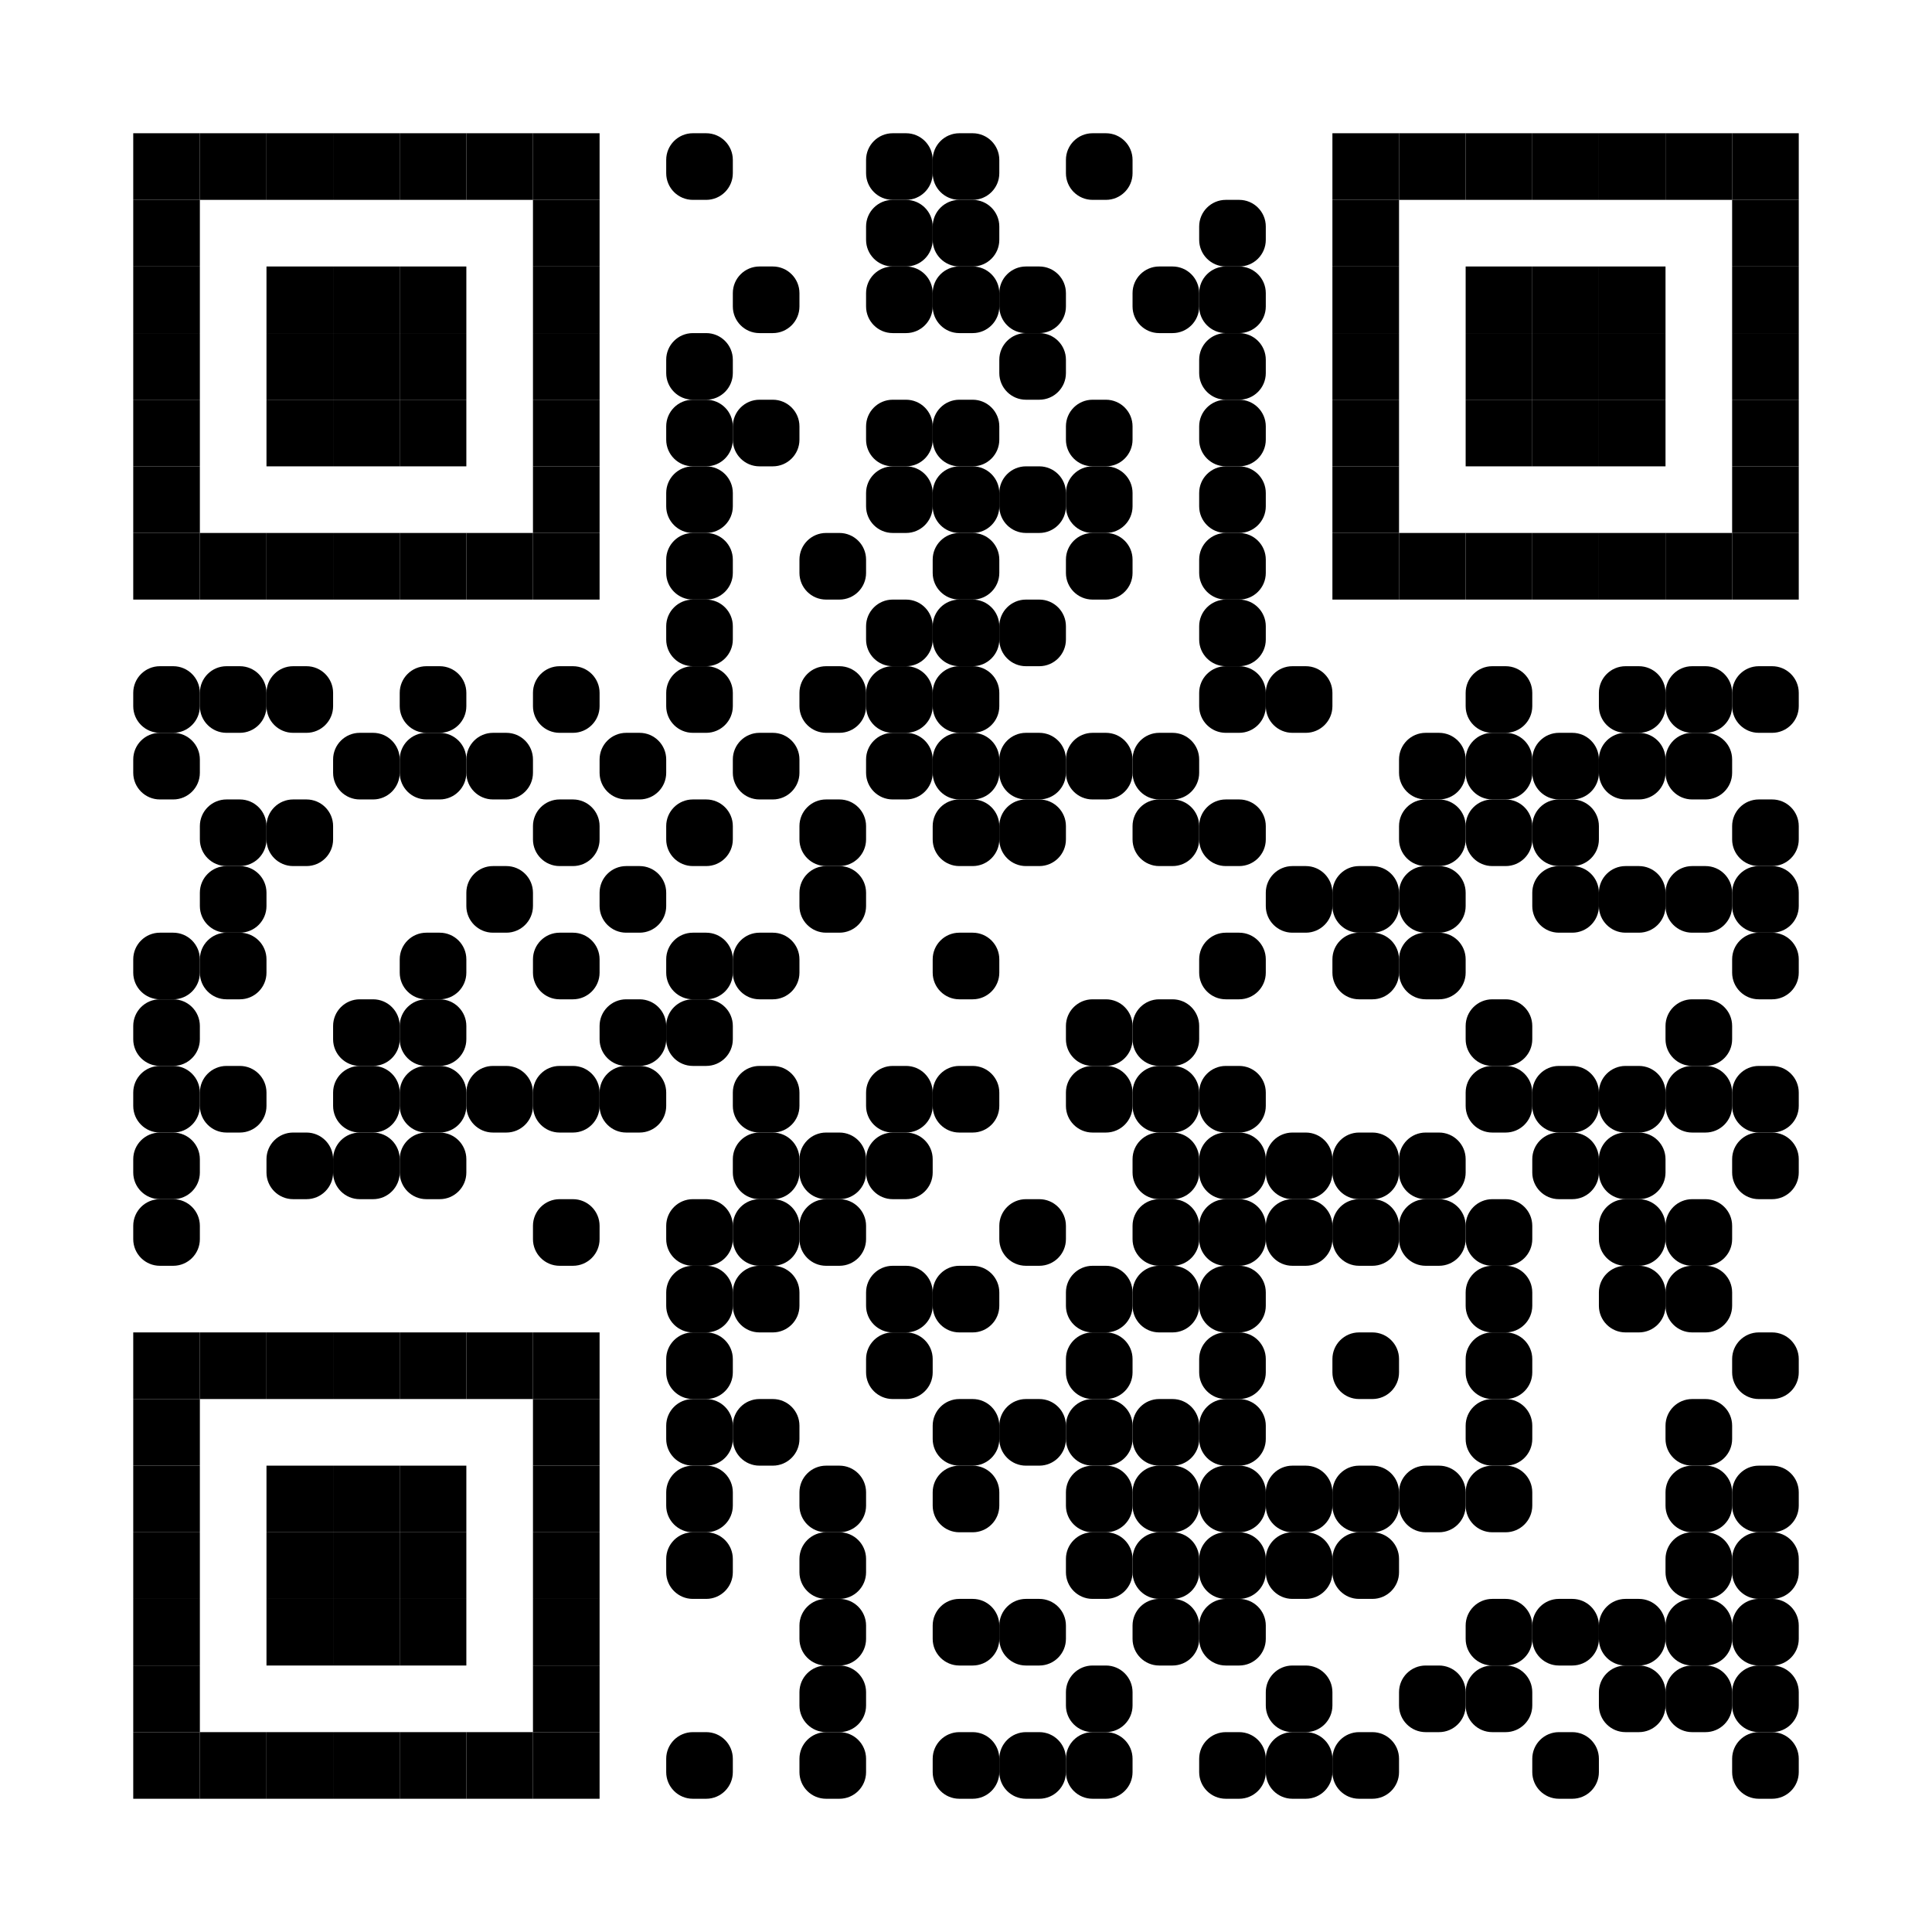
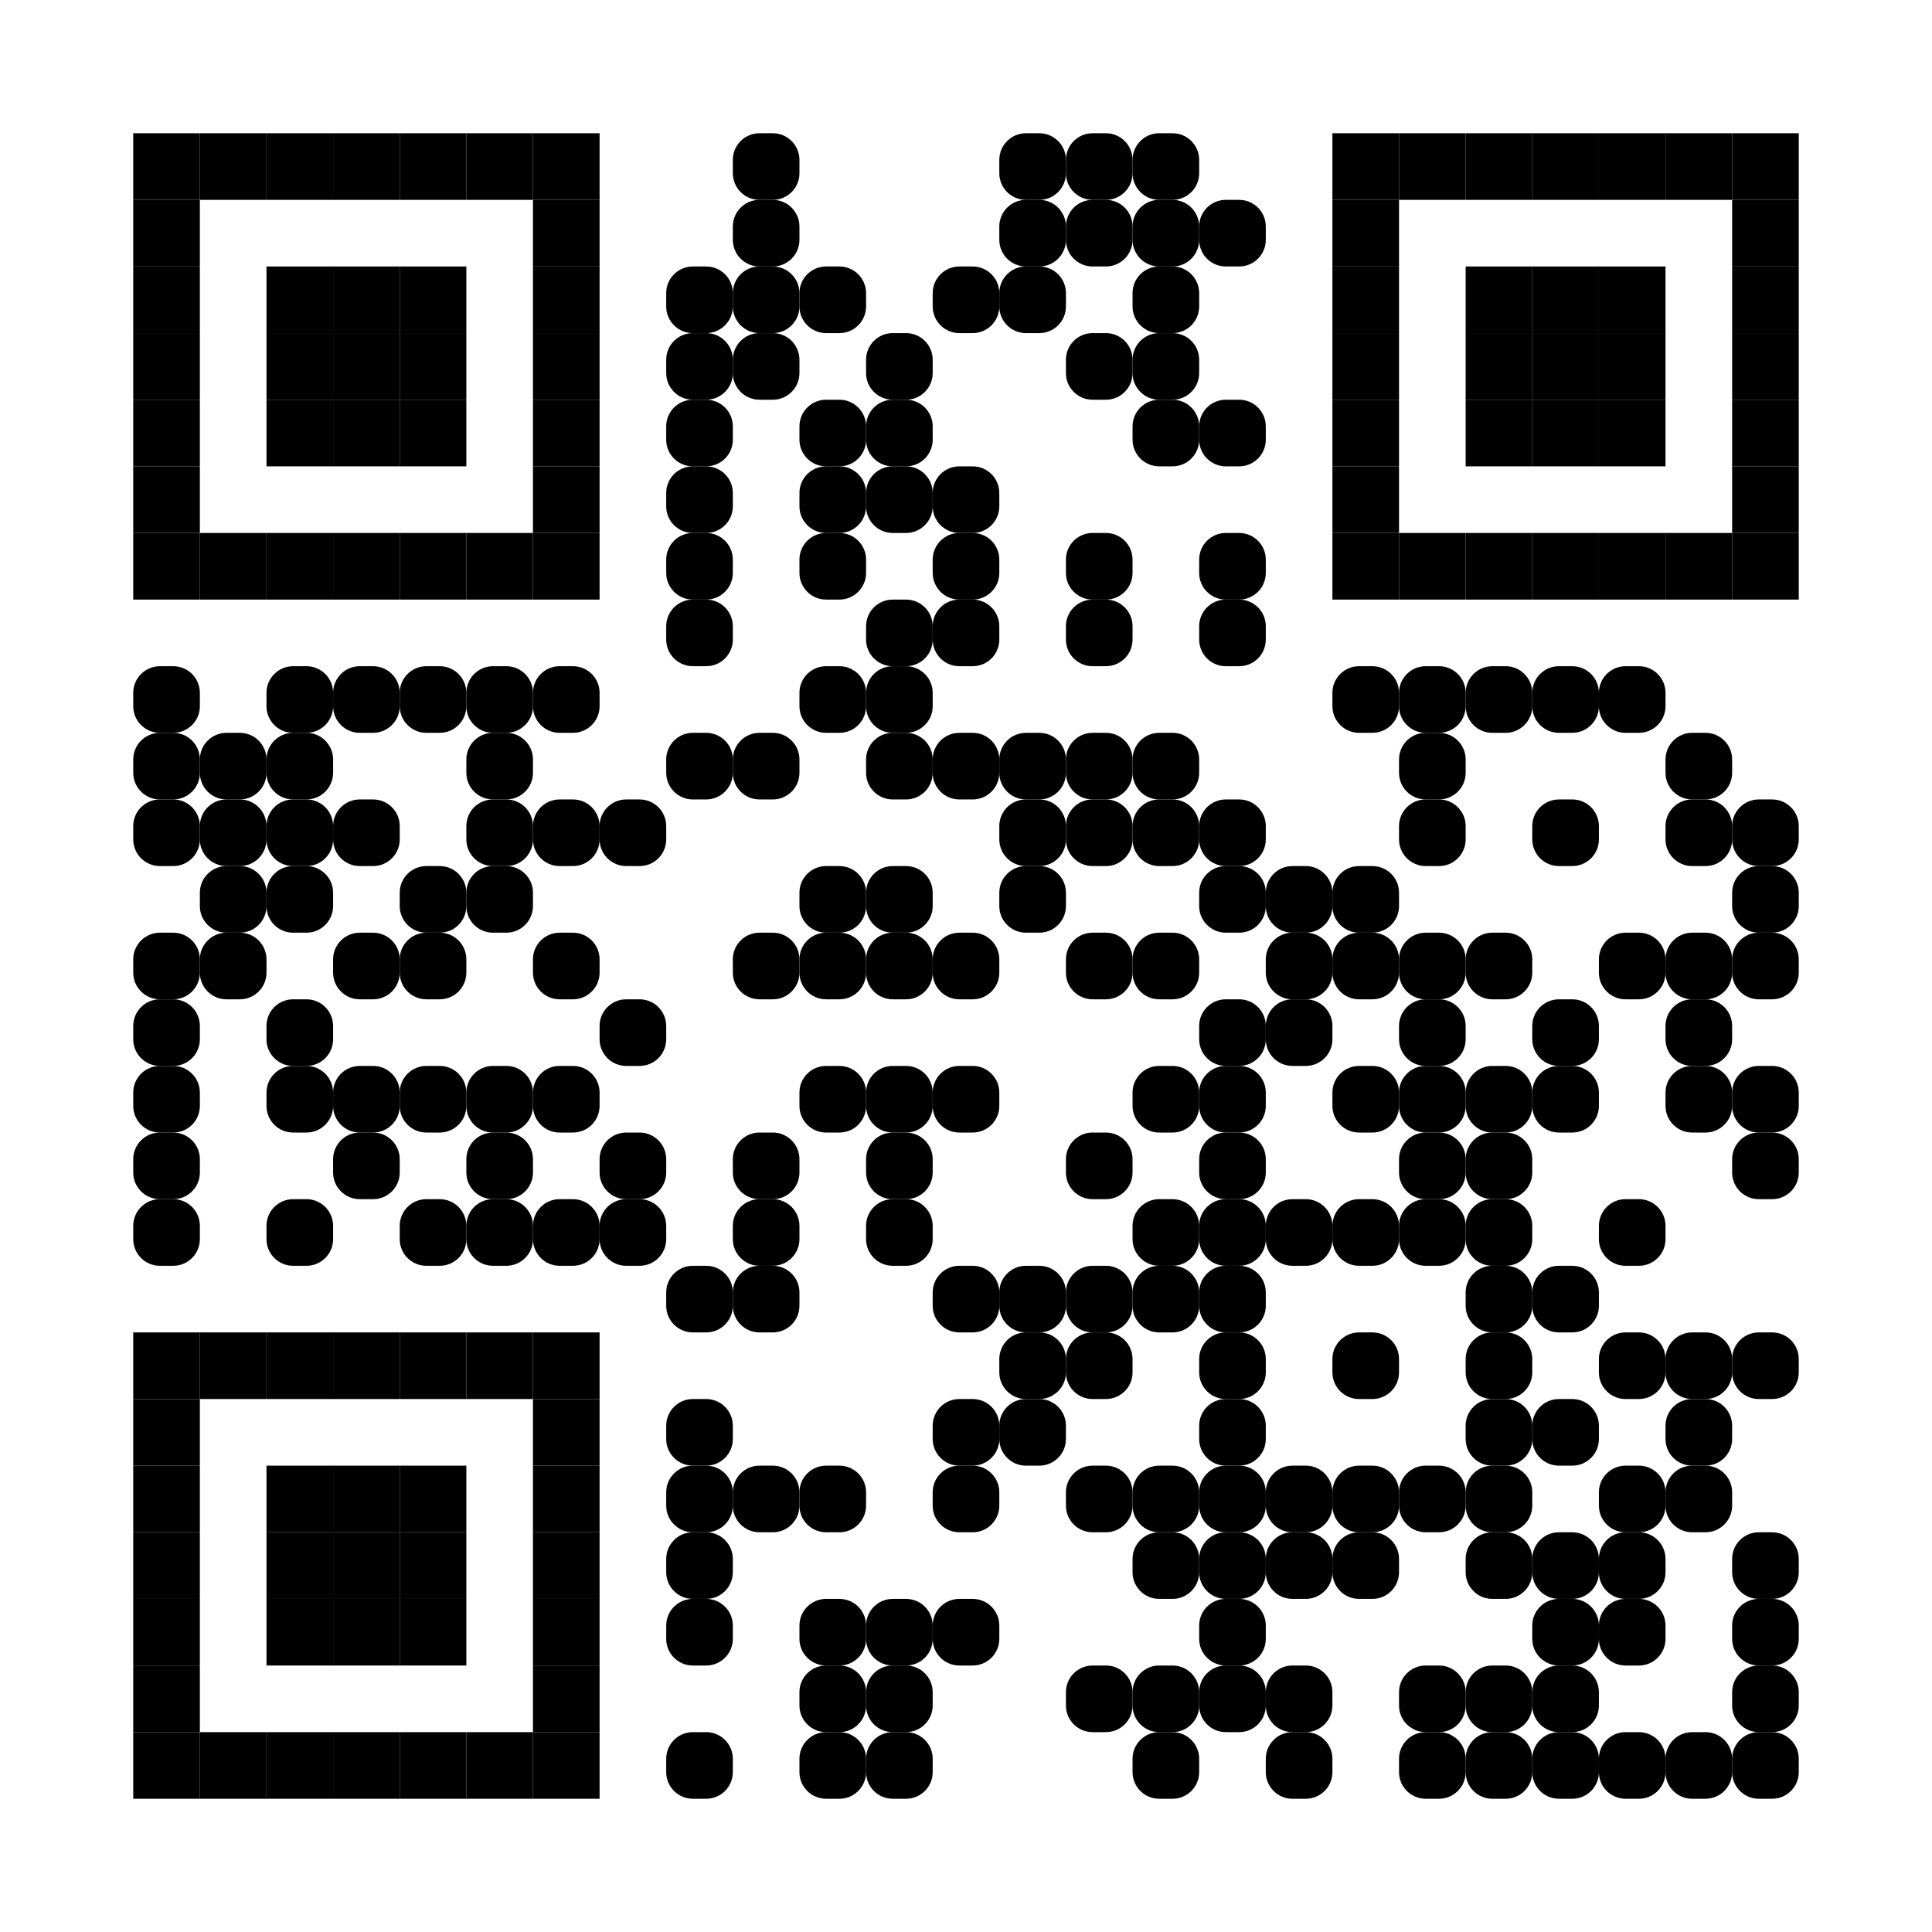
<svg xmlns="http://www.w3.org/2000/svg" version="1.1" width="232" height="232" viewBox="0 0 232 232">
  <rect width="100%" height="100%" fill="#ffffff" />
-   <rect x="80" y="16" width="8" height="8" rx="3.2" ry="3.2" fill="#000000" />
-   <rect x="104" y="16" width="8" height="8" rx="3.2" ry="3.2" fill="#000000" />
-   <rect x="112" y="16" width="8" height="8" rx="3.2" ry="3.2" fill="#000000" />
+   <rect x="88" y="16" width="8" height="8" rx="3.2" ry="3.2" fill="#000000" />
+   <rect x="120" y="16" width="8" height="8" rx="3.2" ry="3.2" fill="#000000" />
  <rect x="128" y="16" width="8" height="8" rx="3.2" ry="3.2" fill="#000000" />
-   <rect x="104" y="24" width="8" height="8" rx="3.2" ry="3.2" fill="#000000" />
-   <rect x="112" y="24" width="8" height="8" rx="3.2" ry="3.2" fill="#000000" />
+   <rect x="136" y="16" width="8" height="8" rx="3.2" ry="3.2" fill="#000000" />
+   <rect x="88" y="24" width="8" height="8" rx="3.2" ry="3.2" fill="#000000" />
+   <rect x="120" y="24" width="8" height="8" rx="3.2" ry="3.2" fill="#000000" />
+   <rect x="128" y="24" width="8" height="8" rx="3.2" ry="3.2" fill="#000000" />
+   <rect x="136" y="24" width="8" height="8" rx="3.2" ry="3.2" fill="#000000" />
  <rect x="144" y="24" width="8" height="8" rx="3.2" ry="3.2" fill="#000000" />
+   <rect x="80" y="32" width="8" height="8" rx="3.2" ry="3.2" fill="#000000" />
  <rect x="88" y="32" width="8" height="8" rx="3.2" ry="3.2" fill="#000000" />
-   <rect x="104" y="32" width="8" height="8" rx="3.2" ry="3.2" fill="#000000" />
+   <rect x="96" y="32" width="8" height="8" rx="3.2" ry="3.2" fill="#000000" />
  <rect x="112" y="32" width="8" height="8" rx="3.2" ry="3.2" fill="#000000" />
  <rect x="120" y="32" width="8" height="8" rx="3.2" ry="3.2" fill="#000000" />
  <rect x="136" y="32" width="8" height="8" rx="3.2" ry="3.2" fill="#000000" />
-   <rect x="144" y="32" width="8" height="8" rx="3.2" ry="3.2" fill="#000000" />
  <rect x="80" y="40" width="8" height="8" rx="3.2" ry="3.2" fill="#000000" />
-   <rect x="120" y="40" width="8" height="8" rx="3.2" ry="3.2" fill="#000000" />
-   <rect x="144" y="40" width="8" height="8" rx="3.2" ry="3.2" fill="#000000" />
+   <rect x="88" y="40" width="8" height="8" rx="3.2" ry="3.2" fill="#000000" />
+   <rect x="104" y="40" width="8" height="8" rx="3.2" ry="3.2" fill="#000000" />
+   <rect x="128" y="40" width="8" height="8" rx="3.2" ry="3.2" fill="#000000" />
+   <rect x="136" y="40" width="8" height="8" rx="3.2" ry="3.2" fill="#000000" />
  <rect x="80" y="48" width="8" height="8" rx="3.2" ry="3.2" fill="#000000" />
-   <rect x="88" y="48" width="8" height="8" rx="3.2" ry="3.2" fill="#000000" />
+   <rect x="96" y="48" width="8" height="8" rx="3.2" ry="3.2" fill="#000000" />
  <rect x="104" y="48" width="8" height="8" rx="3.2" ry="3.2" fill="#000000" />
-   <rect x="112" y="48" width="8" height="8" rx="3.2" ry="3.2" fill="#000000" />
-   <rect x="128" y="48" width="8" height="8" rx="3.2" ry="3.2" fill="#000000" />
+   <rect x="136" y="48" width="8" height="8" rx="3.2" ry="3.2" fill="#000000" />
  <rect x="144" y="48" width="8" height="8" rx="3.2" ry="3.2" fill="#000000" />
  <rect x="80" y="56" width="8" height="8" rx="3.2" ry="3.2" fill="#000000" />
+   <rect x="96" y="56" width="8" height="8" rx="3.2" ry="3.2" fill="#000000" />
  <rect x="104" y="56" width="8" height="8" rx="3.2" ry="3.2" fill="#000000" />
  <rect x="112" y="56" width="8" height="8" rx="3.2" ry="3.2" fill="#000000" />
-   <rect x="120" y="56" width="8" height="8" rx="3.2" ry="3.2" fill="#000000" />
-   <rect x="128" y="56" width="8" height="8" rx="3.2" ry="3.2" fill="#000000" />
-   <rect x="144" y="56" width="8" height="8" rx="3.2" ry="3.2" fill="#000000" />
  <rect x="80" y="64" width="8" height="8" rx="3.2" ry="3.2" fill="#000000" />
  <rect x="96" y="64" width="8" height="8" rx="3.2" ry="3.2" fill="#000000" />
  <rect x="112" y="64" width="8" height="8" rx="3.2" ry="3.2" fill="#000000" />
  <rect x="128" y="64" width="8" height="8" rx="3.2" ry="3.2" fill="#000000" />
  <rect x="144" y="64" width="8" height="8" rx="3.2" ry="3.2" fill="#000000" />
  <rect x="80" y="72" width="8" height="8" rx="3.2" ry="3.2" fill="#000000" />
  <rect x="104" y="72" width="8" height="8" rx="3.2" ry="3.2" fill="#000000" />
  <rect x="112" y="72" width="8" height="8" rx="3.2" ry="3.2" fill="#000000" />
-   <rect x="120" y="72" width="8" height="8" rx="3.2" ry="3.2" fill="#000000" />
+   <rect x="128" y="72" width="8" height="8" rx="3.2" ry="3.2" fill="#000000" />
  <rect x="144" y="72" width="8" height="8" rx="3.2" ry="3.2" fill="#000000" />
  <rect x="16" y="80" width="8" height="8" rx="3.2" ry="3.2" fill="#000000" />
-   <rect x="24" y="80" width="8" height="8" rx="3.2" ry="3.2" fill="#000000" />
  <rect x="32" y="80" width="8" height="8" rx="3.2" ry="3.2" fill="#000000" />
+   <rect x="40" y="80" width="8" height="8" rx="3.2" ry="3.2" fill="#000000" />
  <rect x="48" y="80" width="8" height="8" rx="3.2" ry="3.2" fill="#000000" />
+   <rect x="56" y="80" width="8" height="8" rx="3.2" ry="3.2" fill="#000000" />
  <rect x="64" y="80" width="8" height="8" rx="3.2" ry="3.2" fill="#000000" />
-   <rect x="80" y="80" width="8" height="8" rx="3.2" ry="3.2" fill="#000000" />
  <rect x="96" y="80" width="8" height="8" rx="3.2" ry="3.2" fill="#000000" />
  <rect x="104" y="80" width="8" height="8" rx="3.2" ry="3.2" fill="#000000" />
-   <rect x="112" y="80" width="8" height="8" rx="3.2" ry="3.2" fill="#000000" />
-   <rect x="144" y="80" width="8" height="8" rx="3.2" ry="3.2" fill="#000000" />
-   <rect x="152" y="80" width="8" height="8" rx="3.2" ry="3.2" fill="#000000" />
+   <rect x="160" y="80" width="8" height="8" rx="3.2" ry="3.2" fill="#000000" />
+   <rect x="168" y="80" width="8" height="8" rx="3.2" ry="3.2" fill="#000000" />
  <rect x="176" y="80" width="8" height="8" rx="3.2" ry="3.2" fill="#000000" />
+   <rect x="184" y="80" width="8" height="8" rx="3.2" ry="3.2" fill="#000000" />
  <rect x="192" y="80" width="8" height="8" rx="3.2" ry="3.2" fill="#000000" />
-   <rect x="200" y="80" width="8" height="8" rx="3.2" ry="3.2" fill="#000000" />
-   <rect x="208" y="80" width="8" height="8" rx="3.2" ry="3.2" fill="#000000" />
  <rect x="16" y="88" width="8" height="8" rx="3.2" ry="3.2" fill="#000000" />
-   <rect x="40" y="88" width="8" height="8" rx="3.2" ry="3.2" fill="#000000" />
-   <rect x="48" y="88" width="8" height="8" rx="3.2" ry="3.2" fill="#000000" />
+   <rect x="24" y="88" width="8" height="8" rx="3.2" ry="3.2" fill="#000000" />
+   <rect x="32" y="88" width="8" height="8" rx="3.2" ry="3.2" fill="#000000" />
  <rect x="56" y="88" width="8" height="8" rx="3.2" ry="3.2" fill="#000000" />
-   <rect x="72" y="88" width="8" height="8" rx="3.2" ry="3.2" fill="#000000" />
+   <rect x="80" y="88" width="8" height="8" rx="3.2" ry="3.2" fill="#000000" />
  <rect x="88" y="88" width="8" height="8" rx="3.2" ry="3.2" fill="#000000" />
  <rect x="104" y="88" width="8" height="8" rx="3.2" ry="3.2" fill="#000000" />
  <rect x="112" y="88" width="8" height="8" rx="3.2" ry="3.2" fill="#000000" />
  <rect x="120" y="88" width="8" height="8" rx="3.2" ry="3.2" fill="#000000" />
  <rect x="128" y="88" width="8" height="8" rx="3.2" ry="3.2" fill="#000000" />
  <rect x="136" y="88" width="8" height="8" rx="3.2" ry="3.2" fill="#000000" />
  <rect x="168" y="88" width="8" height="8" rx="3.2" ry="3.2" fill="#000000" />
-   <rect x="176" y="88" width="8" height="8" rx="3.2" ry="3.2" fill="#000000" />
-   <rect x="184" y="88" width="8" height="8" rx="3.2" ry="3.2" fill="#000000" />
-   <rect x="192" y="88" width="8" height="8" rx="3.2" ry="3.2" fill="#000000" />
  <rect x="200" y="88" width="8" height="8" rx="3.2" ry="3.2" fill="#000000" />
+   <rect x="16" y="96" width="8" height="8" rx="3.2" ry="3.2" fill="#000000" />
  <rect x="24" y="96" width="8" height="8" rx="3.2" ry="3.2" fill="#000000" />
  <rect x="32" y="96" width="8" height="8" rx="3.2" ry="3.2" fill="#000000" />
+   <rect x="40" y="96" width="8" height="8" rx="3.2" ry="3.2" fill="#000000" />
+   <rect x="56" y="96" width="8" height="8" rx="3.2" ry="3.2" fill="#000000" />
  <rect x="64" y="96" width="8" height="8" rx="3.2" ry="3.2" fill="#000000" />
-   <rect x="80" y="96" width="8" height="8" rx="3.2" ry="3.2" fill="#000000" />
-   <rect x="96" y="96" width="8" height="8" rx="3.2" ry="3.2" fill="#000000" />
-   <rect x="112" y="96" width="8" height="8" rx="3.2" ry="3.2" fill="#000000" />
+   <rect x="72" y="96" width="8" height="8" rx="3.2" ry="3.2" fill="#000000" />
  <rect x="120" y="96" width="8" height="8" rx="3.2" ry="3.2" fill="#000000" />
+   <rect x="128" y="96" width="8" height="8" rx="3.2" ry="3.2" fill="#000000" />
  <rect x="136" y="96" width="8" height="8" rx="3.2" ry="3.2" fill="#000000" />
  <rect x="144" y="96" width="8" height="8" rx="3.2" ry="3.2" fill="#000000" />
  <rect x="168" y="96" width="8" height="8" rx="3.2" ry="3.2" fill="#000000" />
-   <rect x="176" y="96" width="8" height="8" rx="3.2" ry="3.2" fill="#000000" />
  <rect x="184" y="96" width="8" height="8" rx="3.2" ry="3.2" fill="#000000" />
+   <rect x="200" y="96" width="8" height="8" rx="3.2" ry="3.2" fill="#000000" />
  <rect x="208" y="96" width="8" height="8" rx="3.2" ry="3.2" fill="#000000" />
  <rect x="24" y="104" width="8" height="8" rx="3.2" ry="3.2" fill="#000000" />
+   <rect x="32" y="104" width="8" height="8" rx="3.2" ry="3.2" fill="#000000" />
+   <rect x="48" y="104" width="8" height="8" rx="3.2" ry="3.2" fill="#000000" />
  <rect x="56" y="104" width="8" height="8" rx="3.2" ry="3.2" fill="#000000" />
-   <rect x="72" y="104" width="8" height="8" rx="3.2" ry="3.2" fill="#000000" />
  <rect x="96" y="104" width="8" height="8" rx="3.2" ry="3.2" fill="#000000" />
+   <rect x="104" y="104" width="8" height="8" rx="3.2" ry="3.2" fill="#000000" />
+   <rect x="120" y="104" width="8" height="8" rx="3.2" ry="3.2" fill="#000000" />
+   <rect x="144" y="104" width="8" height="8" rx="3.2" ry="3.2" fill="#000000" />
  <rect x="152" y="104" width="8" height="8" rx="3.2" ry="3.2" fill="#000000" />
  <rect x="160" y="104" width="8" height="8" rx="3.2" ry="3.2" fill="#000000" />
-   <rect x="168" y="104" width="8" height="8" rx="3.2" ry="3.2" fill="#000000" />
-   <rect x="184" y="104" width="8" height="8" rx="3.2" ry="3.2" fill="#000000" />
-   <rect x="192" y="104" width="8" height="8" rx="3.2" ry="3.2" fill="#000000" />
-   <rect x="200" y="104" width="8" height="8" rx="3.2" ry="3.2" fill="#000000" />
  <rect x="208" y="104" width="8" height="8" rx="3.2" ry="3.2" fill="#000000" />
  <rect x="16" y="112" width="8" height="8" rx="3.2" ry="3.2" fill="#000000" />
  <rect x="24" y="112" width="8" height="8" rx="3.2" ry="3.2" fill="#000000" />
+   <rect x="40" y="112" width="8" height="8" rx="3.2" ry="3.2" fill="#000000" />
  <rect x="48" y="112" width="8" height="8" rx="3.2" ry="3.2" fill="#000000" />
  <rect x="64" y="112" width="8" height="8" rx="3.2" ry="3.2" fill="#000000" />
-   <rect x="80" y="112" width="8" height="8" rx="3.2" ry="3.2" fill="#000000" />
  <rect x="88" y="112" width="8" height="8" rx="3.2" ry="3.2" fill="#000000" />
+   <rect x="96" y="112" width="8" height="8" rx="3.2" ry="3.2" fill="#000000" />
+   <rect x="104" y="112" width="8" height="8" rx="3.2" ry="3.2" fill="#000000" />
  <rect x="112" y="112" width="8" height="8" rx="3.2" ry="3.2" fill="#000000" />
-   <rect x="144" y="112" width="8" height="8" rx="3.2" ry="3.2" fill="#000000" />
+   <rect x="128" y="112" width="8" height="8" rx="3.2" ry="3.2" fill="#000000" />
+   <rect x="136" y="112" width="8" height="8" rx="3.2" ry="3.2" fill="#000000" />
+   <rect x="152" y="112" width="8" height="8" rx="3.2" ry="3.2" fill="#000000" />
  <rect x="160" y="112" width="8" height="8" rx="3.2" ry="3.2" fill="#000000" />
  <rect x="168" y="112" width="8" height="8" rx="3.2" ry="3.2" fill="#000000" />
+   <rect x="176" y="112" width="8" height="8" rx="3.2" ry="3.2" fill="#000000" />
+   <rect x="192" y="112" width="8" height="8" rx="3.2" ry="3.2" fill="#000000" />
+   <rect x="200" y="112" width="8" height="8" rx="3.2" ry="3.2" fill="#000000" />
  <rect x="208" y="112" width="8" height="8" rx="3.2" ry="3.2" fill="#000000" />
  <rect x="16" y="120" width="8" height="8" rx="3.2" ry="3.2" fill="#000000" />
-   <rect x="40" y="120" width="8" height="8" rx="3.2" ry="3.2" fill="#000000" />
-   <rect x="48" y="120" width="8" height="8" rx="3.2" ry="3.2" fill="#000000" />
+   <rect x="32" y="120" width="8" height="8" rx="3.2" ry="3.2" fill="#000000" />
  <rect x="72" y="120" width="8" height="8" rx="3.2" ry="3.2" fill="#000000" />
-   <rect x="80" y="120" width="8" height="8" rx="3.2" ry="3.2" fill="#000000" />
-   <rect x="128" y="120" width="8" height="8" rx="3.2" ry="3.2" fill="#000000" />
-   <rect x="136" y="120" width="8" height="8" rx="3.2" ry="3.2" fill="#000000" />
-   <rect x="176" y="120" width="8" height="8" rx="3.2" ry="3.2" fill="#000000" />
+   <rect x="144" y="120" width="8" height="8" rx="3.2" ry="3.2" fill="#000000" />
+   <rect x="152" y="120" width="8" height="8" rx="3.2" ry="3.2" fill="#000000" />
+   <rect x="168" y="120" width="8" height="8" rx="3.2" ry="3.2" fill="#000000" />
+   <rect x="184" y="120" width="8" height="8" rx="3.2" ry="3.2" fill="#000000" />
  <rect x="200" y="120" width="8" height="8" rx="3.2" ry="3.2" fill="#000000" />
  <rect x="16" y="128" width="8" height="8" rx="3.2" ry="3.2" fill="#000000" />
-   <rect x="24" y="128" width="8" height="8" rx="3.2" ry="3.2" fill="#000000" />
+   <rect x="32" y="128" width="8" height="8" rx="3.2" ry="3.2" fill="#000000" />
  <rect x="40" y="128" width="8" height="8" rx="3.2" ry="3.2" fill="#000000" />
  <rect x="48" y="128" width="8" height="8" rx="3.2" ry="3.2" fill="#000000" />
  <rect x="56" y="128" width="8" height="8" rx="3.2" ry="3.2" fill="#000000" />
  <rect x="64" y="128" width="8" height="8" rx="3.2" ry="3.2" fill="#000000" />
-   <rect x="72" y="128" width="8" height="8" rx="3.2" ry="3.2" fill="#000000" />
-   <rect x="88" y="128" width="8" height="8" rx="3.2" ry="3.2" fill="#000000" />
+   <rect x="96" y="128" width="8" height="8" rx="3.2" ry="3.2" fill="#000000" />
  <rect x="104" y="128" width="8" height="8" rx="3.2" ry="3.2" fill="#000000" />
  <rect x="112" y="128" width="8" height="8" rx="3.2" ry="3.2" fill="#000000" />
-   <rect x="128" y="128" width="8" height="8" rx="3.2" ry="3.2" fill="#000000" />
  <rect x="136" y="128" width="8" height="8" rx="3.2" ry="3.2" fill="#000000" />
  <rect x="144" y="128" width="8" height="8" rx="3.2" ry="3.2" fill="#000000" />
+   <rect x="160" y="128" width="8" height="8" rx="3.2" ry="3.2" fill="#000000" />
+   <rect x="168" y="128" width="8" height="8" rx="3.2" ry="3.2" fill="#000000" />
  <rect x="176" y="128" width="8" height="8" rx="3.2" ry="3.2" fill="#000000" />
  <rect x="184" y="128" width="8" height="8" rx="3.2" ry="3.2" fill="#000000" />
-   <rect x="192" y="128" width="8" height="8" rx="3.2" ry="3.2" fill="#000000" />
  <rect x="200" y="128" width="8" height="8" rx="3.2" ry="3.2" fill="#000000" />
  <rect x="208" y="128" width="8" height="8" rx="3.2" ry="3.2" fill="#000000" />
  <rect x="16" y="136" width="8" height="8" rx="3.2" ry="3.2" fill="#000000" />
-   <rect x="32" y="136" width="8" height="8" rx="3.2" ry="3.2" fill="#000000" />
  <rect x="40" y="136" width="8" height="8" rx="3.2" ry="3.2" fill="#000000" />
-   <rect x="48" y="136" width="8" height="8" rx="3.2" ry="3.2" fill="#000000" />
+   <rect x="56" y="136" width="8" height="8" rx="3.2" ry="3.2" fill="#000000" />
+   <rect x="72" y="136" width="8" height="8" rx="3.2" ry="3.2" fill="#000000" />
  <rect x="88" y="136" width="8" height="8" rx="3.2" ry="3.2" fill="#000000" />
-   <rect x="96" y="136" width="8" height="8" rx="3.2" ry="3.2" fill="#000000" />
  <rect x="104" y="136" width="8" height="8" rx="3.2" ry="3.2" fill="#000000" />
-   <rect x="136" y="136" width="8" height="8" rx="3.2" ry="3.2" fill="#000000" />
+   <rect x="128" y="136" width="8" height="8" rx="3.2" ry="3.2" fill="#000000" />
  <rect x="144" y="136" width="8" height="8" rx="3.2" ry="3.2" fill="#000000" />
-   <rect x="152" y="136" width="8" height="8" rx="3.2" ry="3.2" fill="#000000" />
-   <rect x="160" y="136" width="8" height="8" rx="3.2" ry="3.2" fill="#000000" />
  <rect x="168" y="136" width="8" height="8" rx="3.2" ry="3.2" fill="#000000" />
-   <rect x="184" y="136" width="8" height="8" rx="3.2" ry="3.2" fill="#000000" />
-   <rect x="192" y="136" width="8" height="8" rx="3.2" ry="3.2" fill="#000000" />
+   <rect x="176" y="136" width="8" height="8" rx="3.2" ry="3.2" fill="#000000" />
  <rect x="208" y="136" width="8" height="8" rx="3.2" ry="3.2" fill="#000000" />
  <rect x="16" y="144" width="8" height="8" rx="3.2" ry="3.2" fill="#000000" />
+   <rect x="32" y="144" width="8" height="8" rx="3.2" ry="3.2" fill="#000000" />
+   <rect x="48" y="144" width="8" height="8" rx="3.2" ry="3.2" fill="#000000" />
+   <rect x="56" y="144" width="8" height="8" rx="3.2" ry="3.2" fill="#000000" />
  <rect x="64" y="144" width="8" height="8" rx="3.2" ry="3.2" fill="#000000" />
-   <rect x="80" y="144" width="8" height="8" rx="3.2" ry="3.2" fill="#000000" />
+   <rect x="72" y="144" width="8" height="8" rx="3.2" ry="3.2" fill="#000000" />
  <rect x="88" y="144" width="8" height="8" rx="3.2" ry="3.2" fill="#000000" />
-   <rect x="96" y="144" width="8" height="8" rx="3.2" ry="3.2" fill="#000000" />
-   <rect x="120" y="144" width="8" height="8" rx="3.2" ry="3.2" fill="#000000" />
+   <rect x="104" y="144" width="8" height="8" rx="3.2" ry="3.2" fill="#000000" />
  <rect x="136" y="144" width="8" height="8" rx="3.2" ry="3.2" fill="#000000" />
  <rect x="144" y="144" width="8" height="8" rx="3.2" ry="3.2" fill="#000000" />
  <rect x="152" y="144" width="8" height="8" rx="3.2" ry="3.2" fill="#000000" />
  <rect x="160" y="144" width="8" height="8" rx="3.2" ry="3.2" fill="#000000" />
  <rect x="168" y="144" width="8" height="8" rx="3.2" ry="3.2" fill="#000000" />
  <rect x="176" y="144" width="8" height="8" rx="3.2" ry="3.2" fill="#000000" />
  <rect x="192" y="144" width="8" height="8" rx="3.2" ry="3.2" fill="#000000" />
-   <rect x="200" y="144" width="8" height="8" rx="3.2" ry="3.2" fill="#000000" />
  <rect x="80" y="152" width="8" height="8" rx="3.2" ry="3.2" fill="#000000" />
  <rect x="88" y="152" width="8" height="8" rx="3.2" ry="3.2" fill="#000000" />
-   <rect x="104" y="152" width="8" height="8" rx="3.2" ry="3.2" fill="#000000" />
  <rect x="112" y="152" width="8" height="8" rx="3.2" ry="3.2" fill="#000000" />
+   <rect x="120" y="152" width="8" height="8" rx="3.2" ry="3.2" fill="#000000" />
  <rect x="128" y="152" width="8" height="8" rx="3.2" ry="3.2" fill="#000000" />
  <rect x="136" y="152" width="8" height="8" rx="3.2" ry="3.2" fill="#000000" />
  <rect x="144" y="152" width="8" height="8" rx="3.2" ry="3.2" fill="#000000" />
  <rect x="176" y="152" width="8" height="8" rx="3.2" ry="3.2" fill="#000000" />
-   <rect x="192" y="152" width="8" height="8" rx="3.2" ry="3.2" fill="#000000" />
-   <rect x="200" y="152" width="8" height="8" rx="3.2" ry="3.2" fill="#000000" />
-   <rect x="80" y="160" width="8" height="8" rx="3.2" ry="3.2" fill="#000000" />
-   <rect x="104" y="160" width="8" height="8" rx="3.2" ry="3.2" fill="#000000" />
+   <rect x="184" y="152" width="8" height="8" rx="3.2" ry="3.2" fill="#000000" />
+   <rect x="120" y="160" width="8" height="8" rx="3.2" ry="3.2" fill="#000000" />
  <rect x="128" y="160" width="8" height="8" rx="3.2" ry="3.2" fill="#000000" />
  <rect x="144" y="160" width="8" height="8" rx="3.2" ry="3.2" fill="#000000" />
  <rect x="160" y="160" width="8" height="8" rx="3.2" ry="3.2" fill="#000000" />
  <rect x="176" y="160" width="8" height="8" rx="3.2" ry="3.2" fill="#000000" />
+   <rect x="192" y="160" width="8" height="8" rx="3.2" ry="3.2" fill="#000000" />
+   <rect x="200" y="160" width="8" height="8" rx="3.2" ry="3.2" fill="#000000" />
  <rect x="208" y="160" width="8" height="8" rx="3.2" ry="3.2" fill="#000000" />
  <rect x="80" y="168" width="8" height="8" rx="3.2" ry="3.2" fill="#000000" />
-   <rect x="88" y="168" width="8" height="8" rx="3.2" ry="3.2" fill="#000000" />
  <rect x="112" y="168" width="8" height="8" rx="3.2" ry="3.2" fill="#000000" />
  <rect x="120" y="168" width="8" height="8" rx="3.2" ry="3.2" fill="#000000" />
-   <rect x="128" y="168" width="8" height="8" rx="3.2" ry="3.2" fill="#000000" />
-   <rect x="136" y="168" width="8" height="8" rx="3.2" ry="3.2" fill="#000000" />
  <rect x="144" y="168" width="8" height="8" rx="3.2" ry="3.2" fill="#000000" />
  <rect x="176" y="168" width="8" height="8" rx="3.2" ry="3.2" fill="#000000" />
+   <rect x="184" y="168" width="8" height="8" rx="3.2" ry="3.2" fill="#000000" />
  <rect x="200" y="168" width="8" height="8" rx="3.2" ry="3.2" fill="#000000" />
  <rect x="80" y="176" width="8" height="8" rx="3.2" ry="3.2" fill="#000000" />
+   <rect x="88" y="176" width="8" height="8" rx="3.2" ry="3.2" fill="#000000" />
  <rect x="96" y="176" width="8" height="8" rx="3.2" ry="3.2" fill="#000000" />
  <rect x="112" y="176" width="8" height="8" rx="3.2" ry="3.2" fill="#000000" />
  <rect x="128" y="176" width="8" height="8" rx="3.2" ry="3.2" fill="#000000" />
  <rect x="136" y="176" width="8" height="8" rx="3.2" ry="3.2" fill="#000000" />
  <rect x="144" y="176" width="8" height="8" rx="3.2" ry="3.2" fill="#000000" />
  <rect x="152" y="176" width="8" height="8" rx="3.2" ry="3.2" fill="#000000" />
  <rect x="160" y="176" width="8" height="8" rx="3.2" ry="3.2" fill="#000000" />
  <rect x="168" y="176" width="8" height="8" rx="3.2" ry="3.2" fill="#000000" />
  <rect x="176" y="176" width="8" height="8" rx="3.2" ry="3.2" fill="#000000" />
+   <rect x="192" y="176" width="8" height="8" rx="3.2" ry="3.2" fill="#000000" />
  <rect x="200" y="176" width="8" height="8" rx="3.2" ry="3.2" fill="#000000" />
-   <rect x="208" y="176" width="8" height="8" rx="3.2" ry="3.2" fill="#000000" />
  <rect x="80" y="184" width="8" height="8" rx="3.2" ry="3.2" fill="#000000" />
-   <rect x="96" y="184" width="8" height="8" rx="3.2" ry="3.2" fill="#000000" />
-   <rect x="128" y="184" width="8" height="8" rx="3.2" ry="3.2" fill="#000000" />
  <rect x="136" y="184" width="8" height="8" rx="3.2" ry="3.2" fill="#000000" />
  <rect x="144" y="184" width="8" height="8" rx="3.2" ry="3.2" fill="#000000" />
  <rect x="152" y="184" width="8" height="8" rx="3.2" ry="3.2" fill="#000000" />
  <rect x="160" y="184" width="8" height="8" rx="3.2" ry="3.2" fill="#000000" />
-   <rect x="200" y="184" width="8" height="8" rx="3.2" ry="3.2" fill="#000000" />
+   <rect x="176" y="184" width="8" height="8" rx="3.2" ry="3.2" fill="#000000" />
+   <rect x="184" y="184" width="8" height="8" rx="3.2" ry="3.2" fill="#000000" />
+   <rect x="192" y="184" width="8" height="8" rx="3.2" ry="3.2" fill="#000000" />
  <rect x="208" y="184" width="8" height="8" rx="3.2" ry="3.2" fill="#000000" />
+   <rect x="80" y="192" width="8" height="8" rx="3.2" ry="3.2" fill="#000000" />
  <rect x="96" y="192" width="8" height="8" rx="3.2" ry="3.2" fill="#000000" />
+   <rect x="104" y="192" width="8" height="8" rx="3.2" ry="3.2" fill="#000000" />
  <rect x="112" y="192" width="8" height="8" rx="3.2" ry="3.2" fill="#000000" />
-   <rect x="120" y="192" width="8" height="8" rx="3.2" ry="3.2" fill="#000000" />
-   <rect x="136" y="192" width="8" height="8" rx="3.2" ry="3.2" fill="#000000" />
  <rect x="144" y="192" width="8" height="8" rx="3.2" ry="3.2" fill="#000000" />
-   <rect x="176" y="192" width="8" height="8" rx="3.2" ry="3.2" fill="#000000" />
  <rect x="184" y="192" width="8" height="8" rx="3.2" ry="3.2" fill="#000000" />
  <rect x="192" y="192" width="8" height="8" rx="3.2" ry="3.2" fill="#000000" />
-   <rect x="200" y="192" width="8" height="8" rx="3.2" ry="3.2" fill="#000000" />
  <rect x="208" y="192" width="8" height="8" rx="3.2" ry="3.2" fill="#000000" />
  <rect x="96" y="200" width="8" height="8" rx="3.2" ry="3.2" fill="#000000" />
+   <rect x="104" y="200" width="8" height="8" rx="3.2" ry="3.2" fill="#000000" />
  <rect x="128" y="200" width="8" height="8" rx="3.2" ry="3.2" fill="#000000" />
+   <rect x="136" y="200" width="8" height="8" rx="3.2" ry="3.2" fill="#000000" />
+   <rect x="144" y="200" width="8" height="8" rx="3.2" ry="3.2" fill="#000000" />
  <rect x="152" y="200" width="8" height="8" rx="3.2" ry="3.2" fill="#000000" />
  <rect x="168" y="200" width="8" height="8" rx="3.2" ry="3.2" fill="#000000" />
  <rect x="176" y="200" width="8" height="8" rx="3.2" ry="3.2" fill="#000000" />
-   <rect x="192" y="200" width="8" height="8" rx="3.2" ry="3.2" fill="#000000" />
-   <rect x="200" y="200" width="8" height="8" rx="3.2" ry="3.2" fill="#000000" />
+   <rect x="184" y="200" width="8" height="8" rx="3.2" ry="3.2" fill="#000000" />
  <rect x="208" y="200" width="8" height="8" rx="3.2" ry="3.2" fill="#000000" />
  <rect x="80" y="208" width="8" height="8" rx="3.2" ry="3.2" fill="#000000" />
  <rect x="96" y="208" width="8" height="8" rx="3.2" ry="3.2" fill="#000000" />
-   <rect x="112" y="208" width="8" height="8" rx="3.2" ry="3.2" fill="#000000" />
-   <rect x="120" y="208" width="8" height="8" rx="3.2" ry="3.2" fill="#000000" />
-   <rect x="128" y="208" width="8" height="8" rx="3.2" ry="3.2" fill="#000000" />
-   <rect x="144" y="208" width="8" height="8" rx="3.2" ry="3.2" fill="#000000" />
+   <rect x="104" y="208" width="8" height="8" rx="3.2" ry="3.2" fill="#000000" />
+   <rect x="136" y="208" width="8" height="8" rx="3.2" ry="3.2" fill="#000000" />
  <rect x="152" y="208" width="8" height="8" rx="3.2" ry="3.2" fill="#000000" />
-   <rect x="160" y="208" width="8" height="8" rx="3.2" ry="3.2" fill="#000000" />
+   <rect x="168" y="208" width="8" height="8" rx="3.2" ry="3.2" fill="#000000" />
+   <rect x="176" y="208" width="8" height="8" rx="3.2" ry="3.2" fill="#000000" />
  <rect x="184" y="208" width="8" height="8" rx="3.2" ry="3.2" fill="#000000" />
+   <rect x="192" y="208" width="8" height="8" rx="3.2" ry="3.2" fill="#000000" />
+   <rect x="200" y="208" width="8" height="8" rx="3.2" ry="3.2" fill="#000000" />
  <rect x="208" y="208" width="8" height="8" rx="3.2" ry="3.2" fill="#000000" />
  <rect x="16" y="16" width="8" height="8" fill="#000000" />
  <rect x="24" y="16" width="8" height="8" fill="#000000" />
  <rect x="32" y="16" width="8" height="8" fill="#000000" />
  <rect x="40" y="16" width="8" height="8" fill="#000000" />
  <rect x="48" y="16" width="8" height="8" fill="#000000" />
  <rect x="56" y="16" width="8" height="8" fill="#000000" />
  <rect x="64" y="16" width="8" height="8" fill="#000000" />
  <rect x="160" y="16" width="8" height="8" fill="#000000" />
  <rect x="168" y="16" width="8" height="8" fill="#000000" />
  <rect x="176" y="16" width="8" height="8" fill="#000000" />
  <rect x="184" y="16" width="8" height="8" fill="#000000" />
  <rect x="192" y="16" width="8" height="8" fill="#000000" />
  <rect x="200" y="16" width="8" height="8" fill="#000000" />
  <rect x="208" y="16" width="8" height="8" fill="#000000" />
  <rect x="16" y="24" width="8" height="8" fill="#000000" />
  <rect x="64" y="24" width="8" height="8" fill="#000000" />
  <rect x="160" y="24" width="8" height="8" fill="#000000" />
  <rect x="208" y="24" width="8" height="8" fill="#000000" />
  <rect x="16" y="32" width="8" height="8" fill="#000000" />
  <rect x="32" y="32" width="8" height="8" fill="#000000" />
  <rect x="40" y="32" width="8" height="8" fill="#000000" />
  <rect x="48" y="32" width="8" height="8" fill="#000000" />
  <rect x="64" y="32" width="8" height="8" fill="#000000" />
  <rect x="160" y="32" width="8" height="8" fill="#000000" />
  <rect x="176" y="32" width="8" height="8" fill="#000000" />
  <rect x="184" y="32" width="8" height="8" fill="#000000" />
  <rect x="192" y="32" width="8" height="8" fill="#000000" />
  <rect x="208" y="32" width="8" height="8" fill="#000000" />
  <rect x="16" y="40" width="8" height="8" fill="#000000" />
  <rect x="32" y="40" width="8" height="8" fill="#000000" />
  <rect x="40" y="40" width="8" height="8" fill="#000000" />
  <rect x="48" y="40" width="8" height="8" fill="#000000" />
  <rect x="64" y="40" width="8" height="8" fill="#000000" />
  <rect x="160" y="40" width="8" height="8" fill="#000000" />
  <rect x="176" y="40" width="8" height="8" fill="#000000" />
  <rect x="184" y="40" width="8" height="8" fill="#000000" />
  <rect x="192" y="40" width="8" height="8" fill="#000000" />
  <rect x="208" y="40" width="8" height="8" fill="#000000" />
  <rect x="16" y="48" width="8" height="8" fill="#000000" />
  <rect x="32" y="48" width="8" height="8" fill="#000000" />
  <rect x="40" y="48" width="8" height="8" fill="#000000" />
  <rect x="48" y="48" width="8" height="8" fill="#000000" />
  <rect x="64" y="48" width="8" height="8" fill="#000000" />
  <rect x="160" y="48" width="8" height="8" fill="#000000" />
  <rect x="176" y="48" width="8" height="8" fill="#000000" />
  <rect x="184" y="48" width="8" height="8" fill="#000000" />
  <rect x="192" y="48" width="8" height="8" fill="#000000" />
  <rect x="208" y="48" width="8" height="8" fill="#000000" />
  <rect x="16" y="56" width="8" height="8" fill="#000000" />
  <rect x="64" y="56" width="8" height="8" fill="#000000" />
  <rect x="160" y="56" width="8" height="8" fill="#000000" />
  <rect x="208" y="56" width="8" height="8" fill="#000000" />
  <rect x="16" y="64" width="8" height="8" fill="#000000" />
  <rect x="24" y="64" width="8" height="8" fill="#000000" />
  <rect x="32" y="64" width="8" height="8" fill="#000000" />
  <rect x="40" y="64" width="8" height="8" fill="#000000" />
  <rect x="48" y="64" width="8" height="8" fill="#000000" />
  <rect x="56" y="64" width="8" height="8" fill="#000000" />
  <rect x="64" y="64" width="8" height="8" fill="#000000" />
  <rect x="160" y="64" width="8" height="8" fill="#000000" />
  <rect x="168" y="64" width="8" height="8" fill="#000000" />
  <rect x="176" y="64" width="8" height="8" fill="#000000" />
  <rect x="184" y="64" width="8" height="8" fill="#000000" />
  <rect x="192" y="64" width="8" height="8" fill="#000000" />
  <rect x="200" y="64" width="8" height="8" fill="#000000" />
  <rect x="208" y="64" width="8" height="8" fill="#000000" />
  <rect x="16" y="160" width="8" height="8" fill="#000000" />
  <rect x="24" y="160" width="8" height="8" fill="#000000" />
  <rect x="32" y="160" width="8" height="8" fill="#000000" />
  <rect x="40" y="160" width="8" height="8" fill="#000000" />
  <rect x="48" y="160" width="8" height="8" fill="#000000" />
  <rect x="56" y="160" width="8" height="8" fill="#000000" />
  <rect x="64" y="160" width="8" height="8" fill="#000000" />
  <rect x="16" y="168" width="8" height="8" fill="#000000" />
  <rect x="64" y="168" width="8" height="8" fill="#000000" />
  <rect x="16" y="176" width="8" height="8" fill="#000000" />
  <rect x="32" y="176" width="8" height="8" fill="#000000" />
  <rect x="40" y="176" width="8" height="8" fill="#000000" />
  <rect x="48" y="176" width="8" height="8" fill="#000000" />
  <rect x="64" y="176" width="8" height="8" fill="#000000" />
  <rect x="16" y="184" width="8" height="8" fill="#000000" />
  <rect x="32" y="184" width="8" height="8" fill="#000000" />
  <rect x="40" y="184" width="8" height="8" fill="#000000" />
  <rect x="48" y="184" width="8" height="8" fill="#000000" />
  <rect x="64" y="184" width="8" height="8" fill="#000000" />
  <rect x="16" y="192" width="8" height="8" fill="#000000" />
  <rect x="32" y="192" width="8" height="8" fill="#000000" />
  <rect x="40" y="192" width="8" height="8" fill="#000000" />
  <rect x="48" y="192" width="8" height="8" fill="#000000" />
  <rect x="64" y="192" width="8" height="8" fill="#000000" />
  <rect x="16" y="200" width="8" height="8" fill="#000000" />
  <rect x="64" y="200" width="8" height="8" fill="#000000" />
  <rect x="16" y="208" width="8" height="8" fill="#000000" />
  <rect x="24" y="208" width="8" height="8" fill="#000000" />
  <rect x="32" y="208" width="8" height="8" fill="#000000" />
  <rect x="40" y="208" width="8" height="8" fill="#000000" />
  <rect x="48" y="208" width="8" height="8" fill="#000000" />
  <rect x="56" y="208" width="8" height="8" fill="#000000" />
  <rect x="64" y="208" width="8" height="8" fill="#000000" />
</svg>
